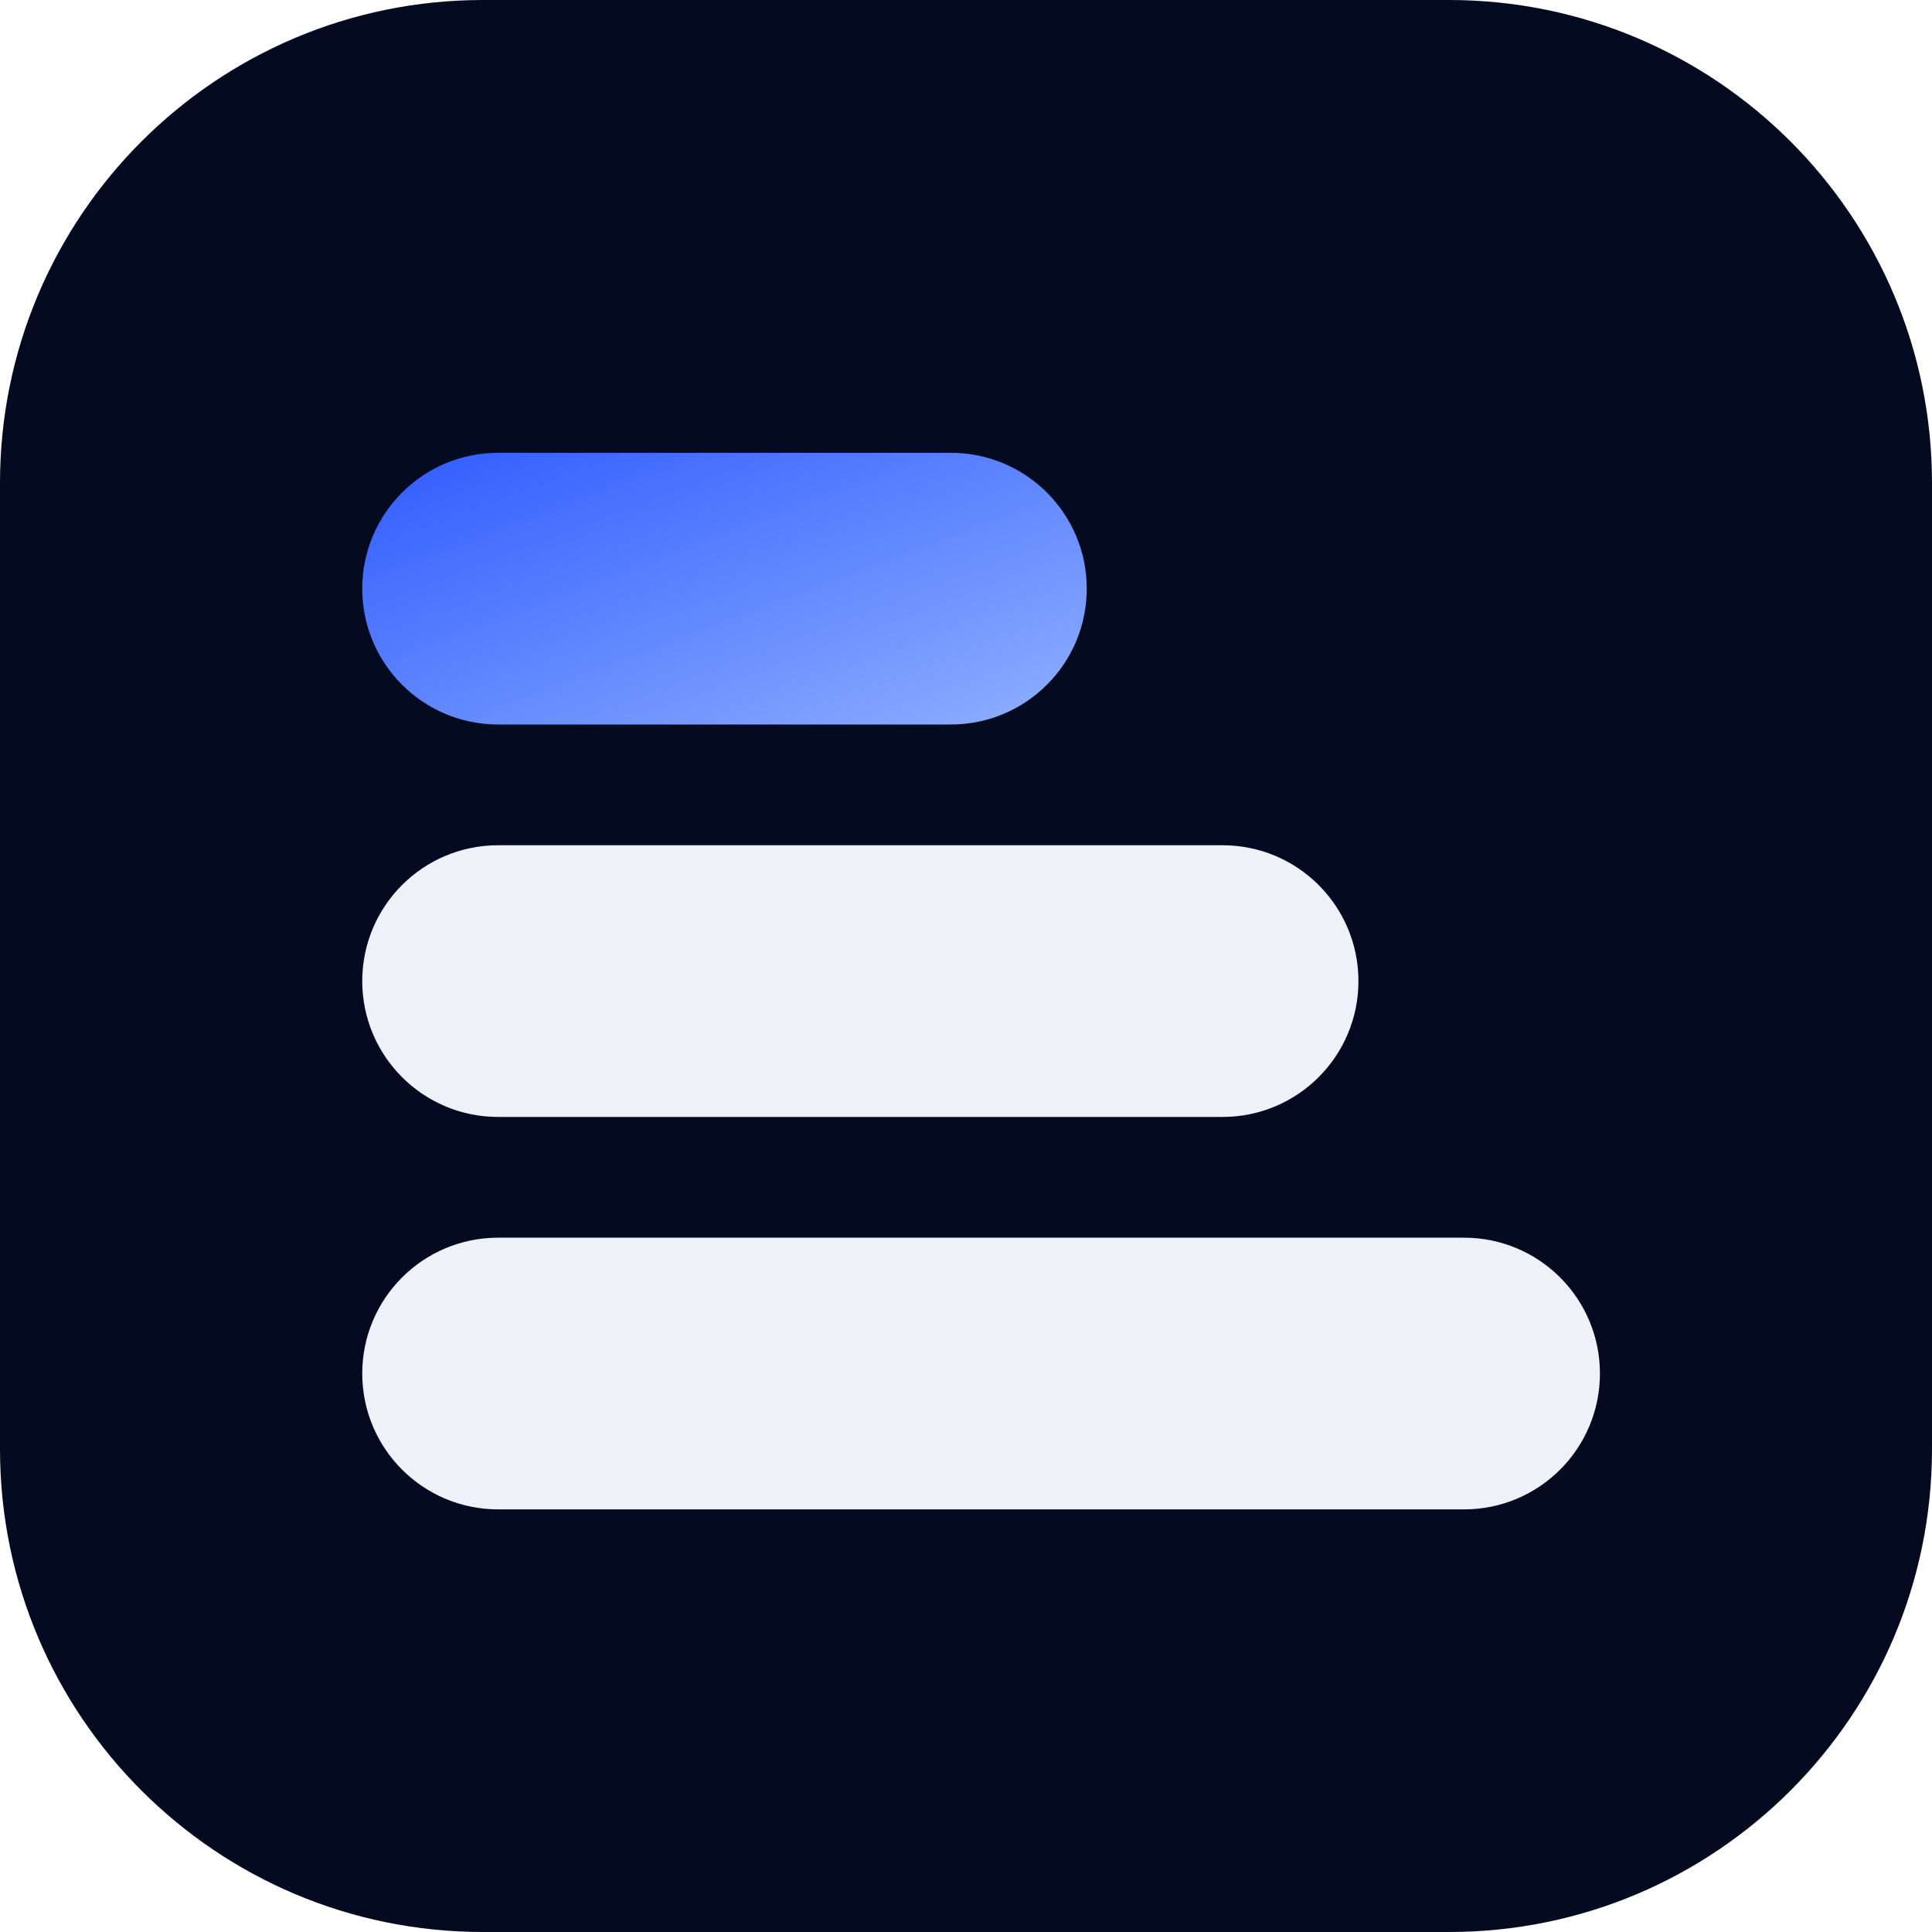
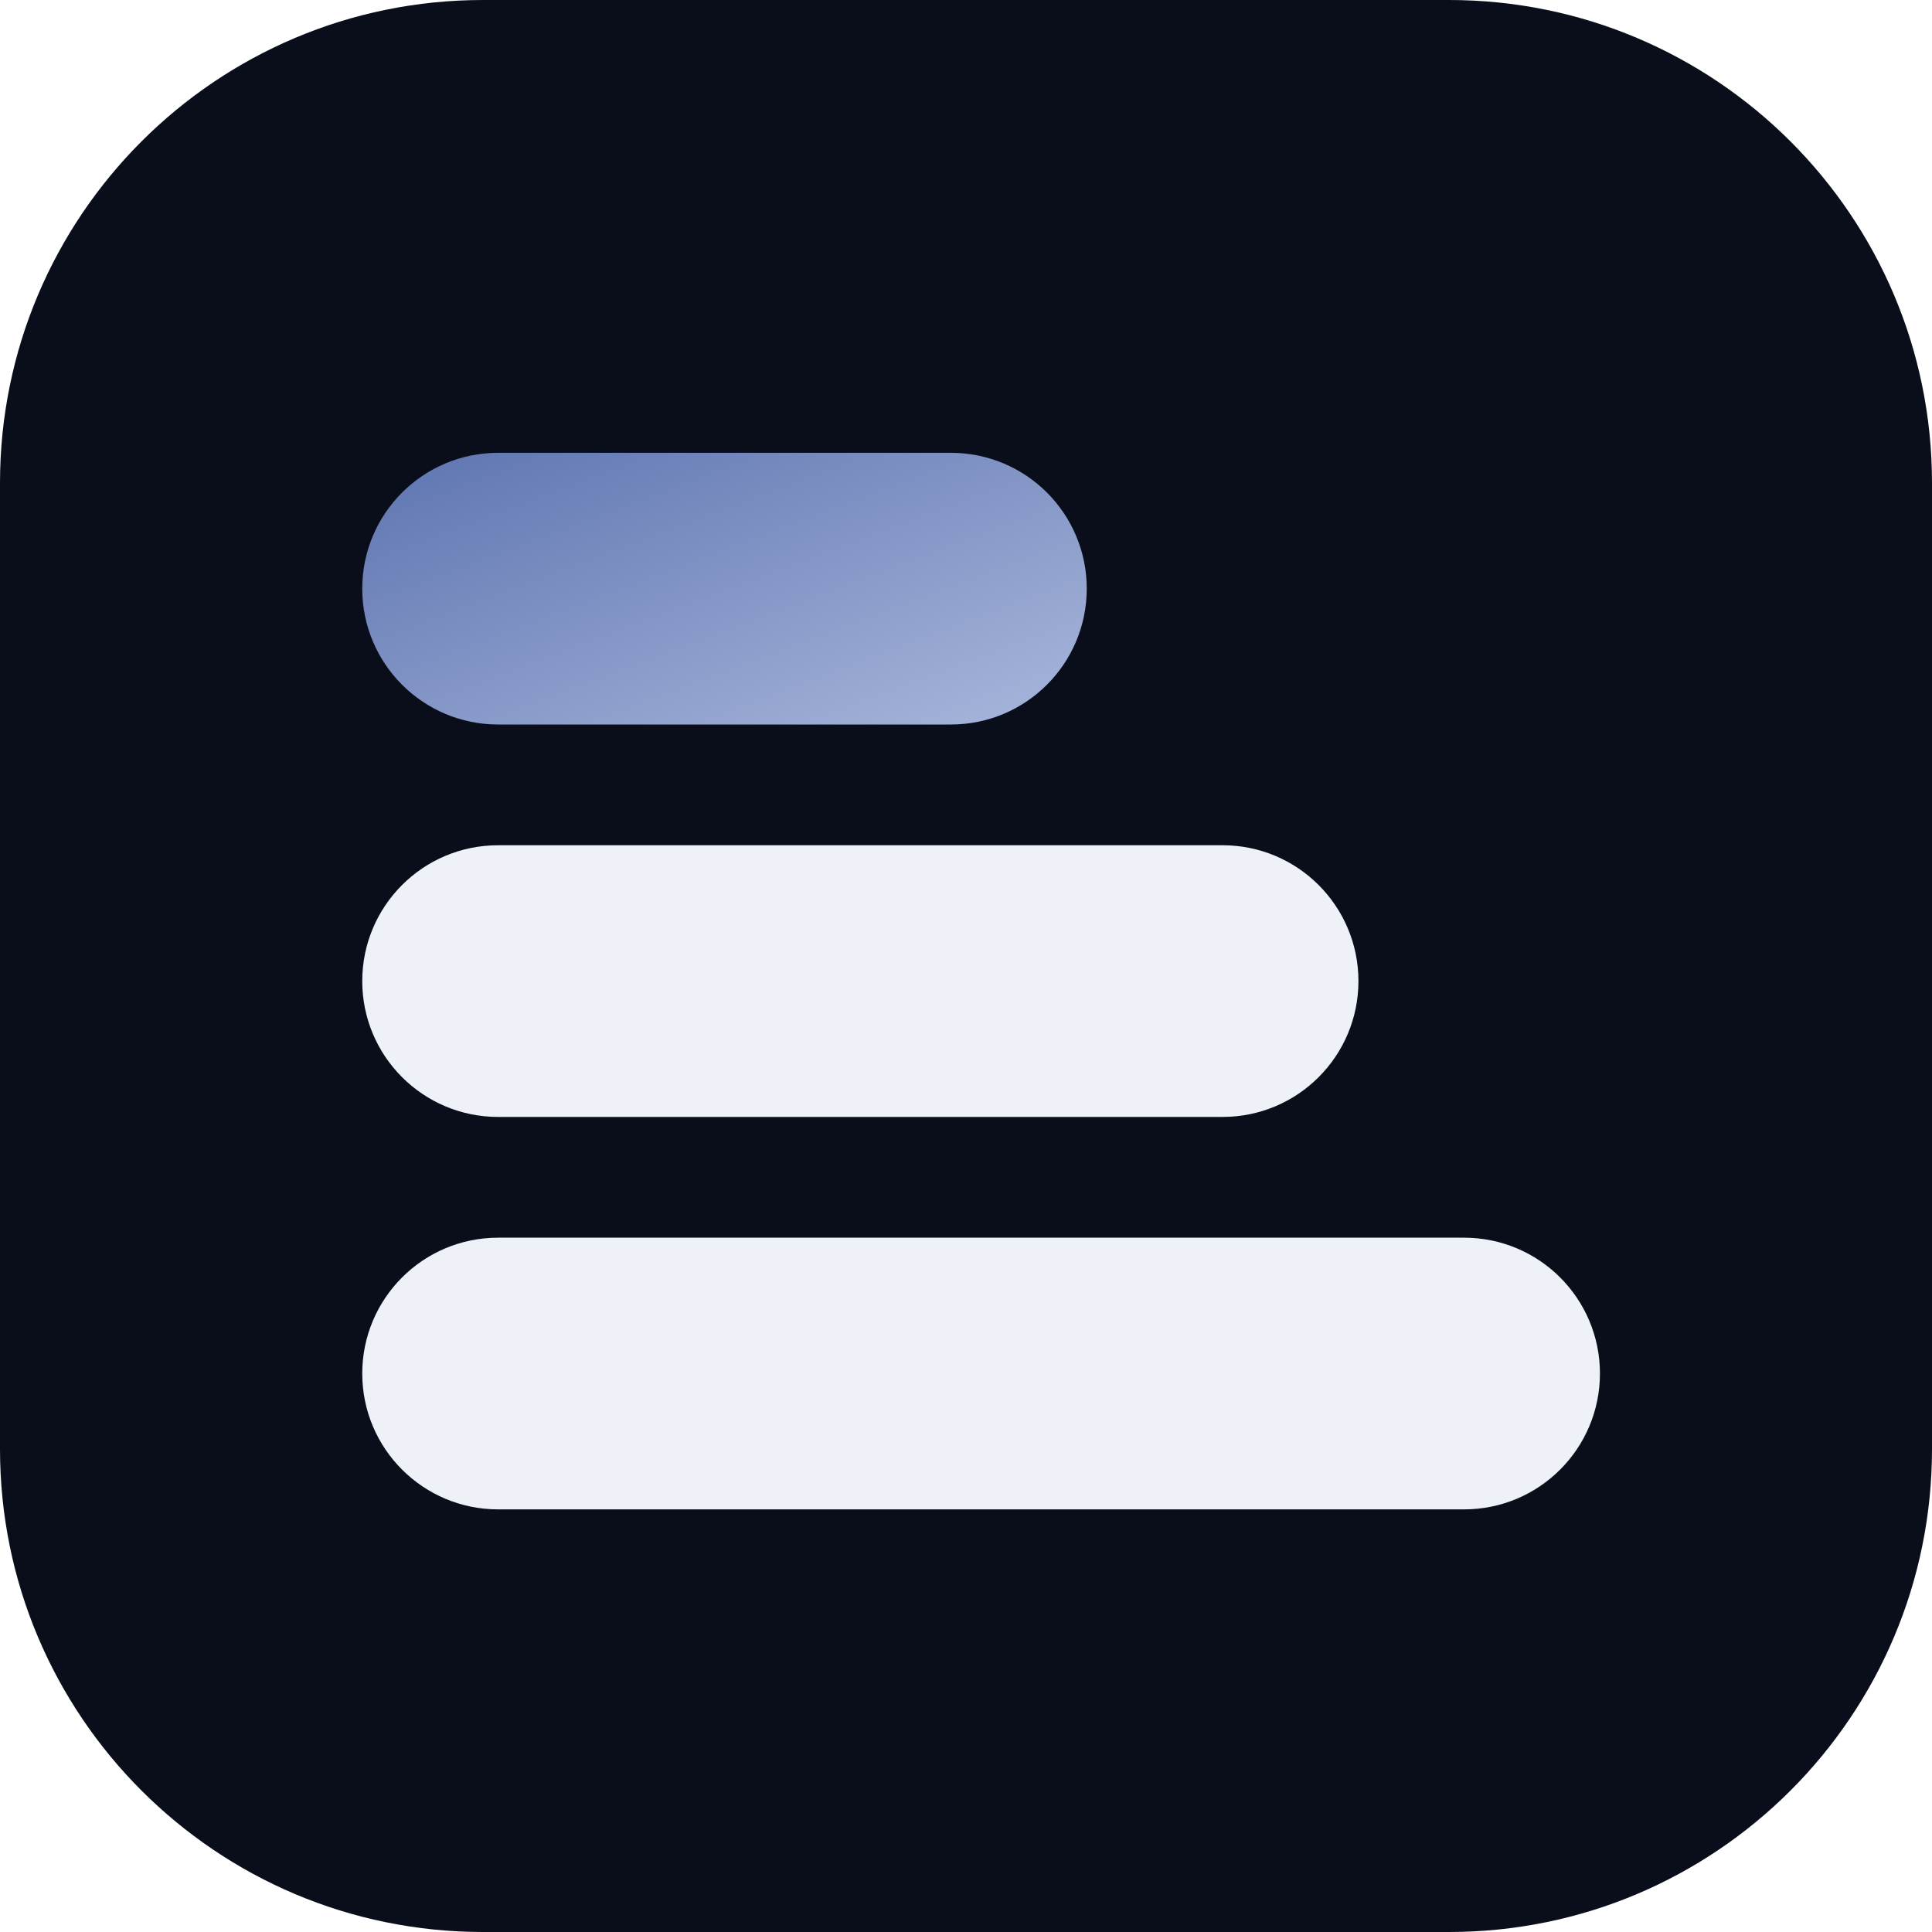
<svg xmlns="http://www.w3.org/2000/svg" viewBox="0 0 64 64">
  <defs>
    <linearGradient id="g" x1="0" y1="0" x2="1" y2="1">
-       <stop offset="0" stop-color="#2f5bff" />
-       <stop offset="1" stop-color="#8fb0ff" />
+       <stop offset="0" stop-color="#5d74b0" />
+       <stop offset="1" stop-color="#a9b7dc" />
    </linearGradient>
  </defs>
-   <rect width="64" height="64" rx="16" fill="#040a1f" />
+   <rect width="64" height="64" rx="16" fill="#0a0e1a" />
  <rect x="12" y="15" width="24" height="9" rx="4.5" fill="url(#g)" />
  <rect x="12" y="28" width="33" height="9" rx="4.5" fill="#eef1f7" />
  <rect x="12" y="41" width="41" height="9" rx="4.5" fill="#eef1f7" />
</svg>
